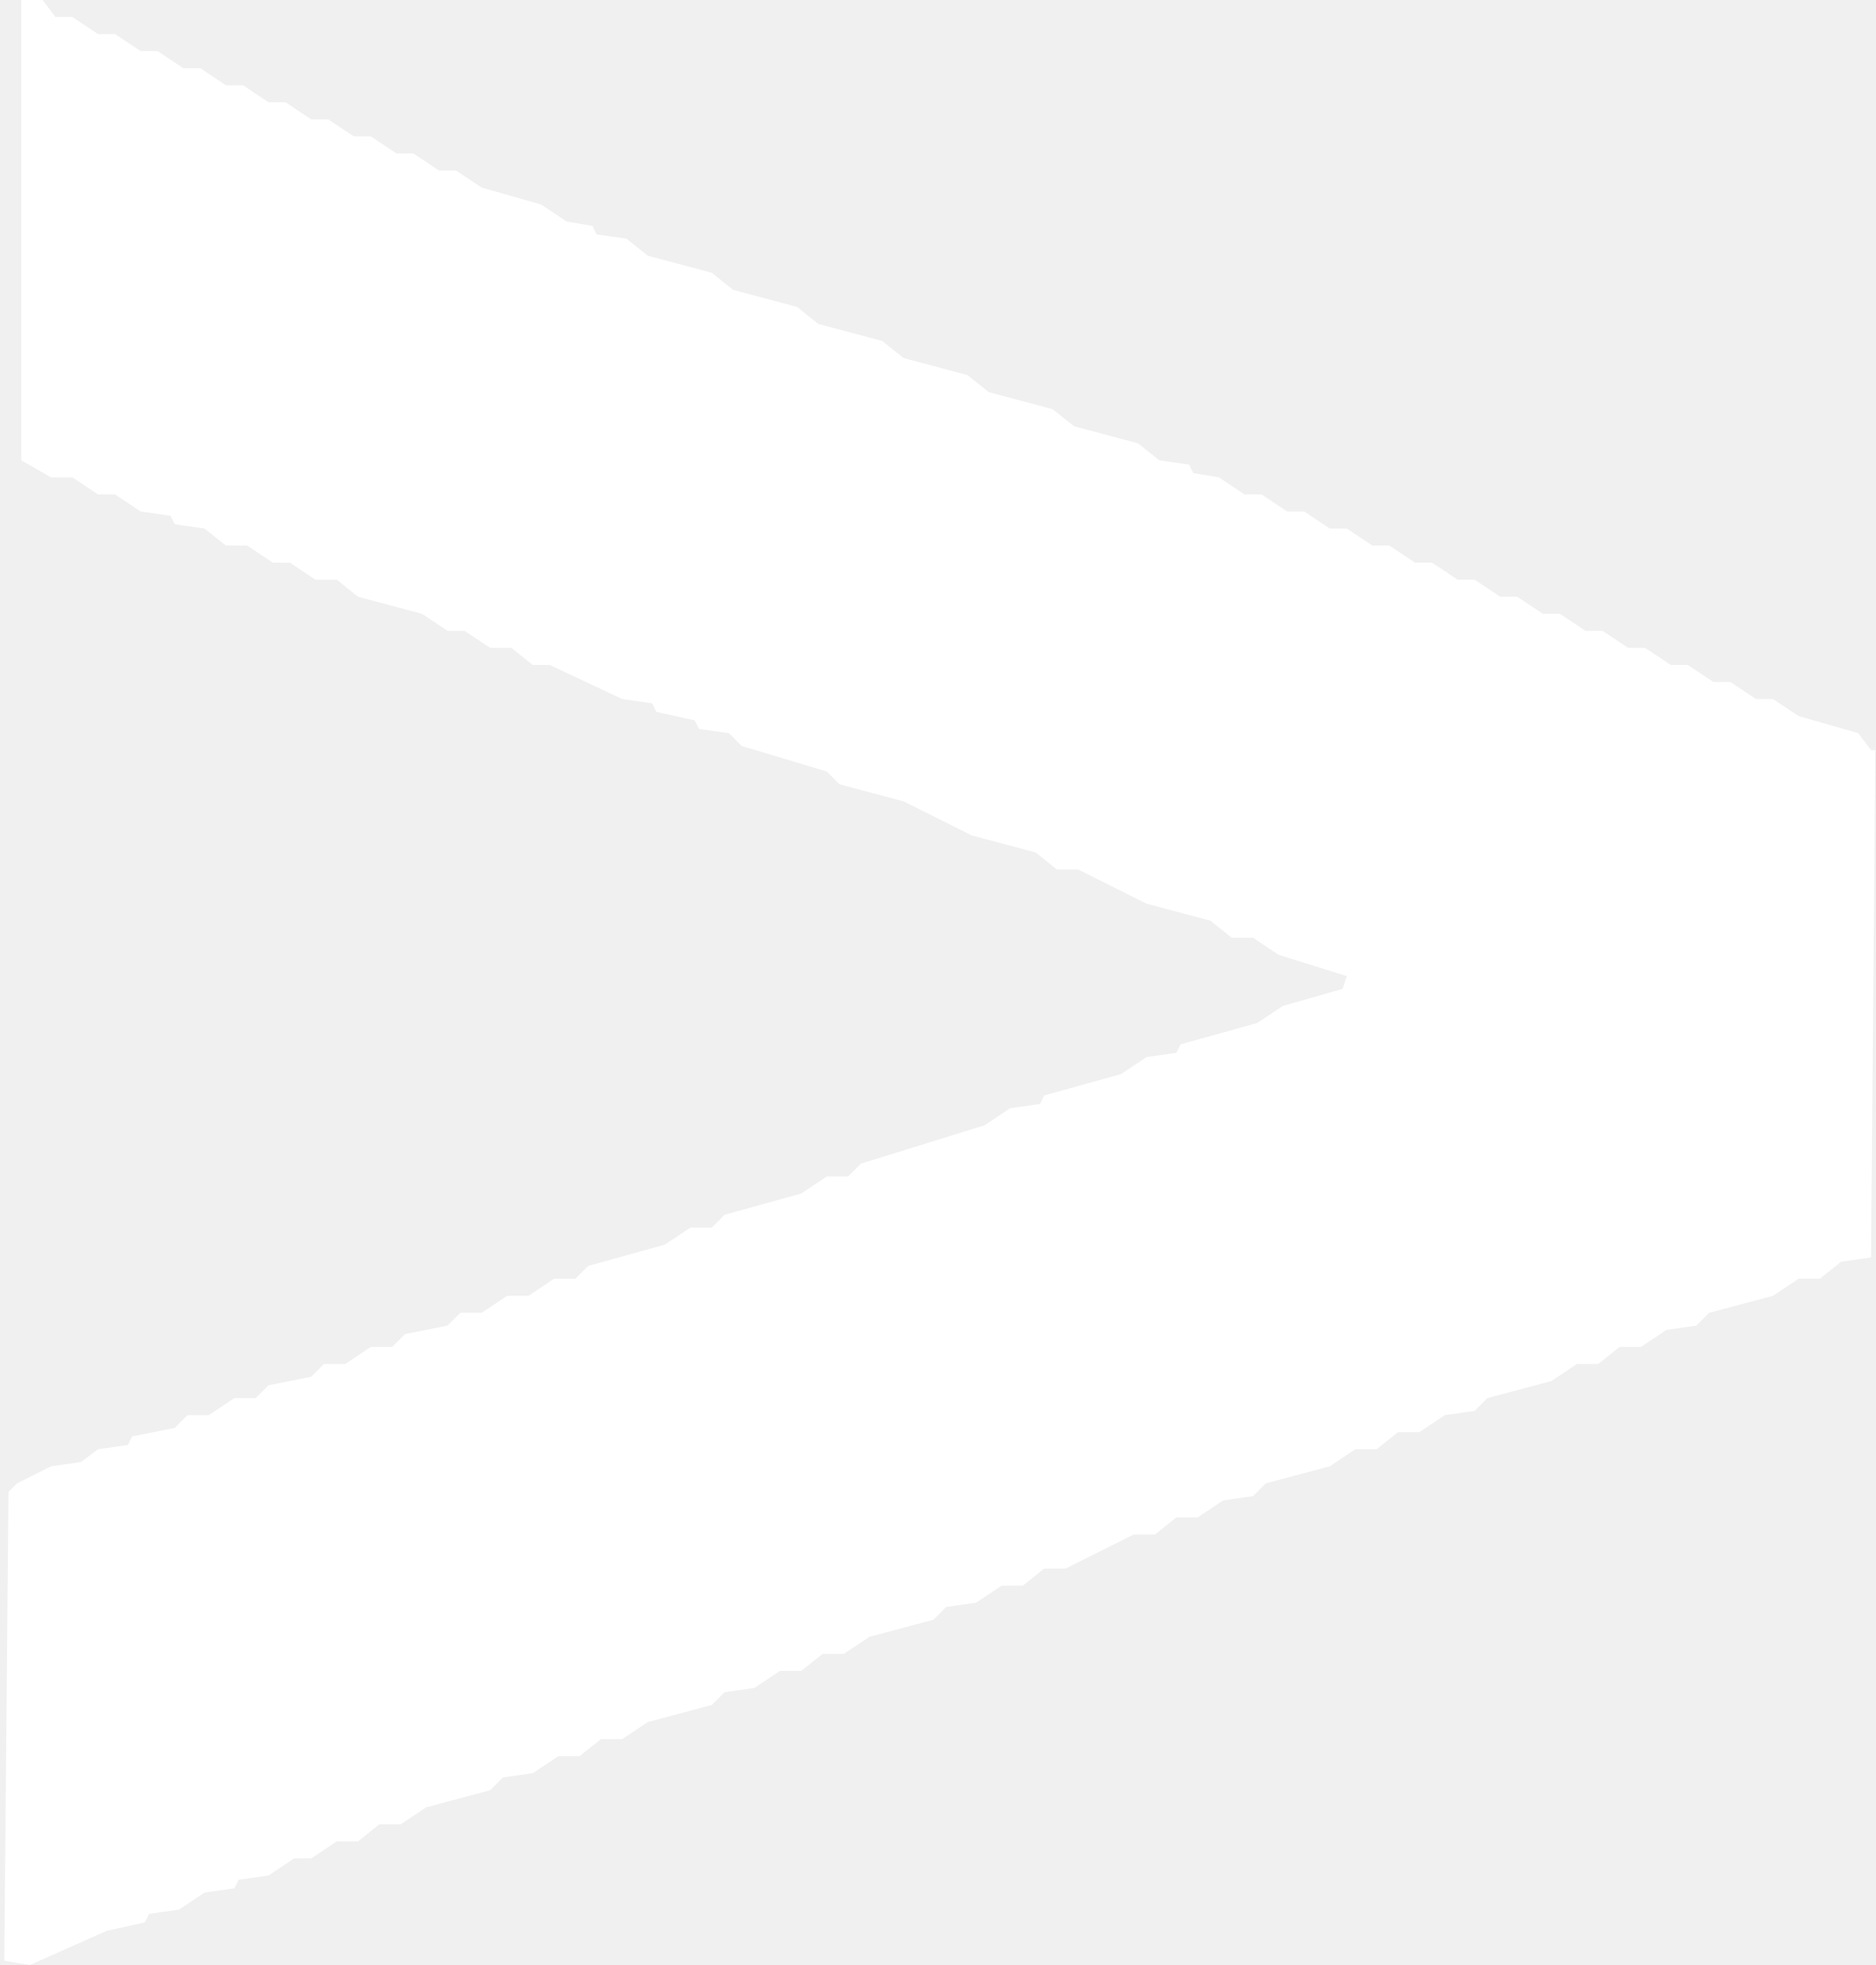
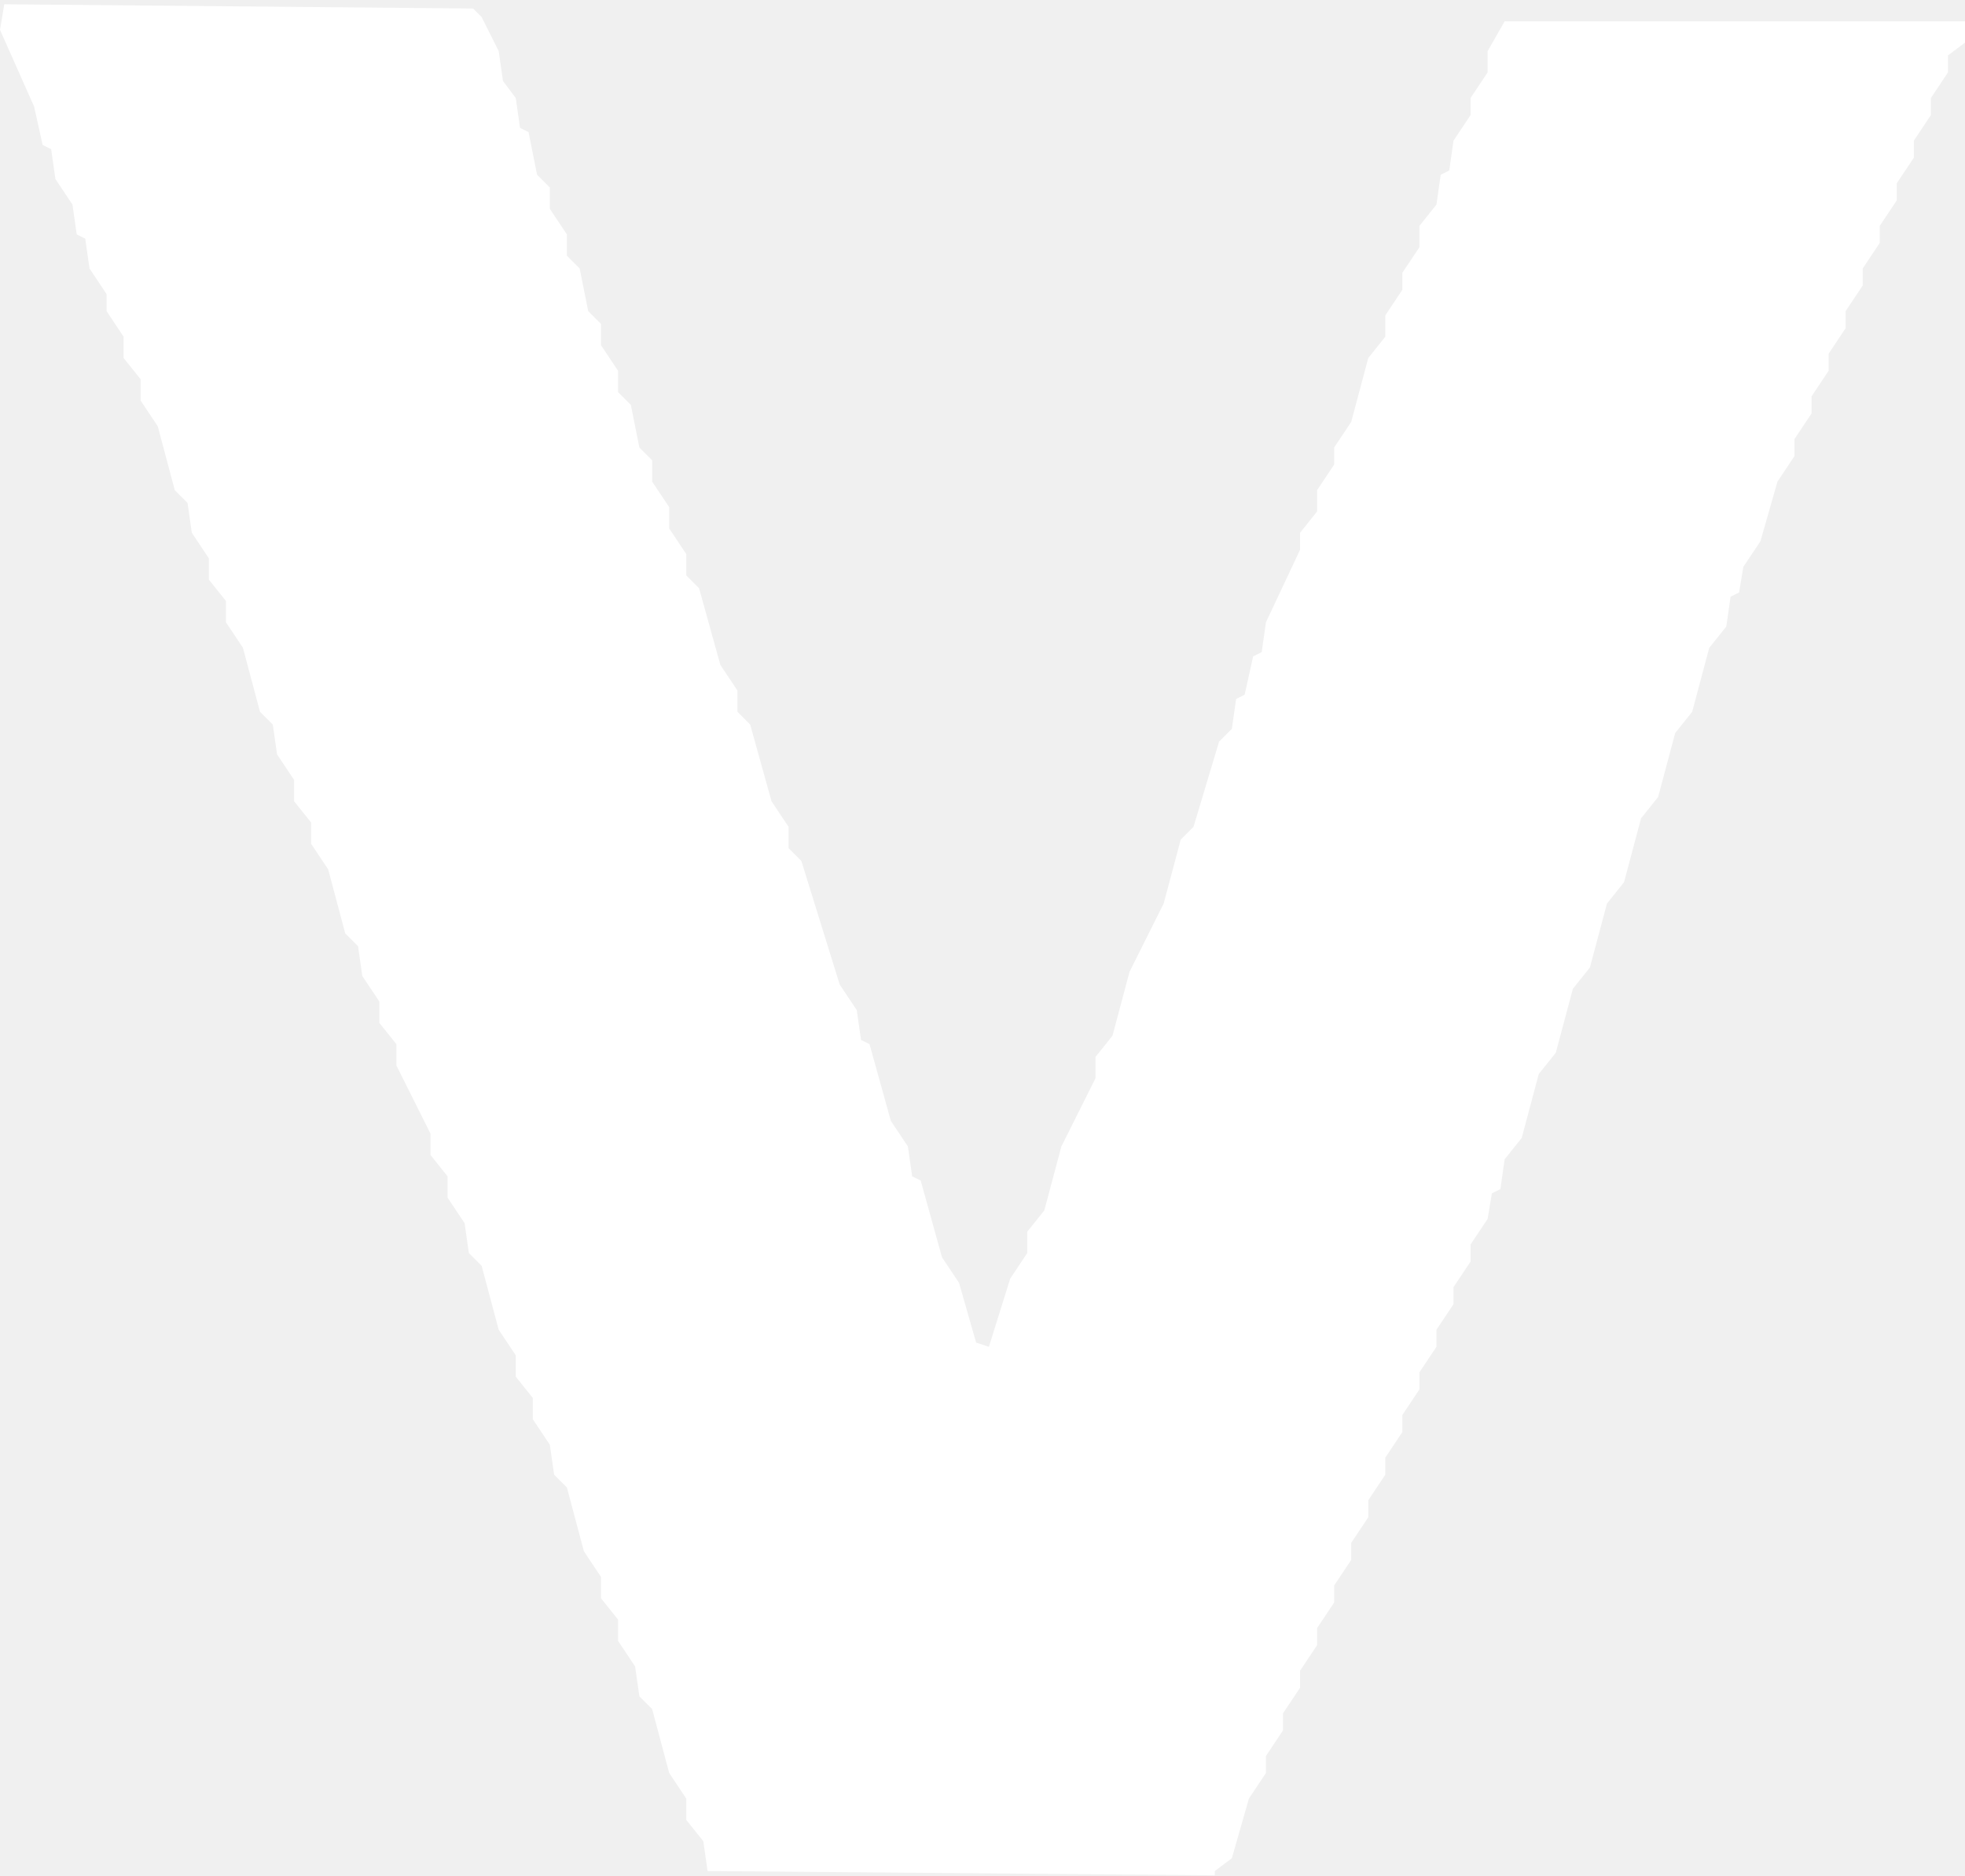
- <svg xmlns="http://www.w3.org/2000/svg" viewBox="0 0 110 115.25" width="110" height="115.25">
-   <path fill="#fff" transform="translate(117 0) rotate(90)" d="M44 7L73.75 7.25L74 9L75 10.25L75 11.5L76 13L77 16.75L77.75 17.5L78 19.25L79 20.75L79 22L80 23.25L80 24.5L81 26L82 29.75L82.75 30.5L83 32.25L84 33.75L84 35L85 36.25L85 37.5L86 39L87 42.75L87.75 43.5L88 45.25L89 46.75L89 48L90 49.25L90 50.5L92 54.5L92 55.75L93 57L93 58.25L94 59.75L94.25 61.5L95 62.25L96 66L97 67.5L97 68.75L98 70L98 71.25L99 72.75L99.25 74.5L100 75.25L101 79L102 80.5L102 81.75L103 83L103 84.25L104 85.75L104.25 87.5L105 88.25L106 92L107 93.5L107 94.75L108 96L108 97.25L109 98.75L109 99.75L110 101.25L110.25 103L110.75 103.25L111 105L112 106.5L112.25 108.25L112.75 108.5L113.25 110.75L115.25 115.25L115 116.75L87.5 116.5L87 116L86 114L85.75 112.25L85 111.25L84.75 109.5L84.25 109.25L83.75 106.75L83 106L83 104.75L82 103.25L82 102L81.25 101.25L80.75 98.75L80 98L80 96.75L79 95.25L79 94L78.25 93.25L77.75 90.75L77 90L77 88.75L76 87.25L76 86L75 84.5L75 83.25L74.25 82.5L73 78L72 76.5L72 75.25L71.25 74.5L70 70L69 68.5L69 67.25L68.25 66.5L66 59.25L65 57.75L64.75 56L64.25 55.75L63 51.25L62 49.75L61.75 48L61.25 47.75L60 43.25L59 41.75L58 38.25L57.25 38L56 42L55 43.5L55 44.75L54 46L53 49.75L51 53.75L51 55L50 56.25L49 60L47 64L46 67.75L45.25 68.5L43.75 73.5L43 74.25L42.75 76L42.25 76.25L41.75 78.5L41.25 78.75L41 80.5L39 84.75L39 85.75L38 87L38 88.25L37 89.75L37 90.75L36 92.25L35 96L34 97.25L34 98.5L33 100L33 101L32 102.5L32 103.75L31 105L30.75 106.75L30.25 107L30 108.75L29 110.25L29 111.25L28 112.75L28 114L27 115.75L0 115.75L0 114.5L1 113.75L1 112.75L2 111.25L2 110.25L3 108.75L3 107.75L4 106.25L4 105.25L5 103.75L5 102.75L6 101.25L6 100.25L7 98.75L7 97.75L8 96.25L8 95.25L9 93.75L9 92.75L10 91.25L10 90.25L11 88.75L12 85.25L13 83.75L13.25 82.25L13.75 82L14 80.25L15 79L16 75.25L17 74L18 70.25L19 69L20 65.25L21 64L22 60.25L23 59L24 55.25L25 54L26 50.25L27 49L27.25 47.25L27.75 47L28 45.5L29 44L29 43L30 41.5L30 40.5L31 39L31 38L32 36.5L32 35.5L33 34L33 33L34 31.5L34 30.5L35 29L35 28L36 26.5L36 25.5L37 24L37 23L38 21.5L38 20.5L39 19L39 18L40 16.5L40 15.5L41 14L41 13L42 11.5L43 8L44 7.25Z" />
+ <svg xmlns="http://www.w3.org/2000/svg" viewBox="0 0 115.25 110" width="115.25" height="110">
+   <path fill="#fff" transform="translate(115.25 117) rotate(180)" d="M44 7L73.75 7.25L74 9L75 10.25L75 11.5L76 13L77 16.75L77.75 17.5L78 19.25L79 20.75L79 22L80 23.25L80 24.5L81 26L82 29.75L82.75 30.5L83 32.25L84 33.75L84 35L85 36.25L85 37.5L86 39L87 42.75L87.75 43.5L88 45.25L89 46.75L89 48L90 49.25L90 50.5L92 54.5L92 55.75L93 57L93 58.25L94 59.75L94.25 61.5L95 62.25L96 66L97 67.5L97 68.75L98 70L98 71.25L99 72.75L99.25 74.5L100 75.25L101 79L102 80.5L102 81.75L103 83L103 84.25L104 85.75L104.25 87.5L105 88.25L106 92L107 93.5L107 94.75L108 96L108 97.25L109 98.75L109 99.75L110 101.25L110.25 103L110.75 103.25L111 105L112 106.5L112.25 108.25L112.75 108.5L113.25 110.75L115.25 115.25L115 116.75L87.5 116.5L87 116L86 114L85.75 112.25L85 111.25L84.75 109.5L84.25 109.25L83.75 106.75L83 106L83 104.75L82 103.25L82 102L81.25 101.25L80.75 98.75L80 98L80 96.75L79 95.25L79 94L78.25 93.25L77.75 90.75L77 90L77 88.75L76 87.25L76 86L75 84.5L75 83.25L74.25 82.5L73 78L72 76.5L72 75.25L71.25 74.5L70 70L69 68.5L69 67.25L68.25 66.5L66 59.25L65 57.75L64.75 56L64.25 55.75L63 51.25L62 49.75L61.75 48L61.25 47.75L60 43.25L59 41.75L58 38.25L57.25 38L56 42L55 43.5L55 44.75L54 46L53 49.75L51 53.75L51 55L50 56.25L49 60L47 64L46 67.75L45.25 68.5L43.75 73.5L43 74.25L42.75 76L42.25 76.25L41.75 78.5L41.25 78.75L41 80.5L39 84.75L39 85.75L38 87L38 88.25L37 89.75L37 90.75L36 92.25L35 96L34 97.25L34 98.5L33 100L33 101L32 102.5L32 103.75L31 105L30.75 106.75L30.25 107L30 108.75L29 110.25L29 111.25L28 112.75L28 114L27 115.75L0 115.75L0 114.5L1 113.75L1 112.75L2 111.25L2 110.25L3 108.75L3 107.75L4 106.25L4 105.25L5 103.75L5 102.75L6 101.25L6 100.25L7 98.75L7 97.75L8 96.25L8 95.25L9 93.75L9 92.75L10 91.25L10 90.25L11 88.75L12 85.25L13 83.75L13.25 82.25L13.75 82L14 80.25L15 79L16 75.25L17 74L18 70.25L19 69L20 65.25L21 64L22 60.25L23 59L24 55.25L25 54L26 50.25L27 49L27.25 47.25L27.75 47L28 45.5L29 44L29 43L30 41.5L30 40.5L31 39L31 38L32 36.5L32 35.5L33 34L33 33L34 31.5L34 30.5L35 29L35 28L36 26.5L36 25.5L37 24L37 23L38 21.5L38 20.5L39 19L39 18L40 16.5L40 15.5L41 14L41 13L42 11.5L43 8L44 7.25Z" />
</svg>
